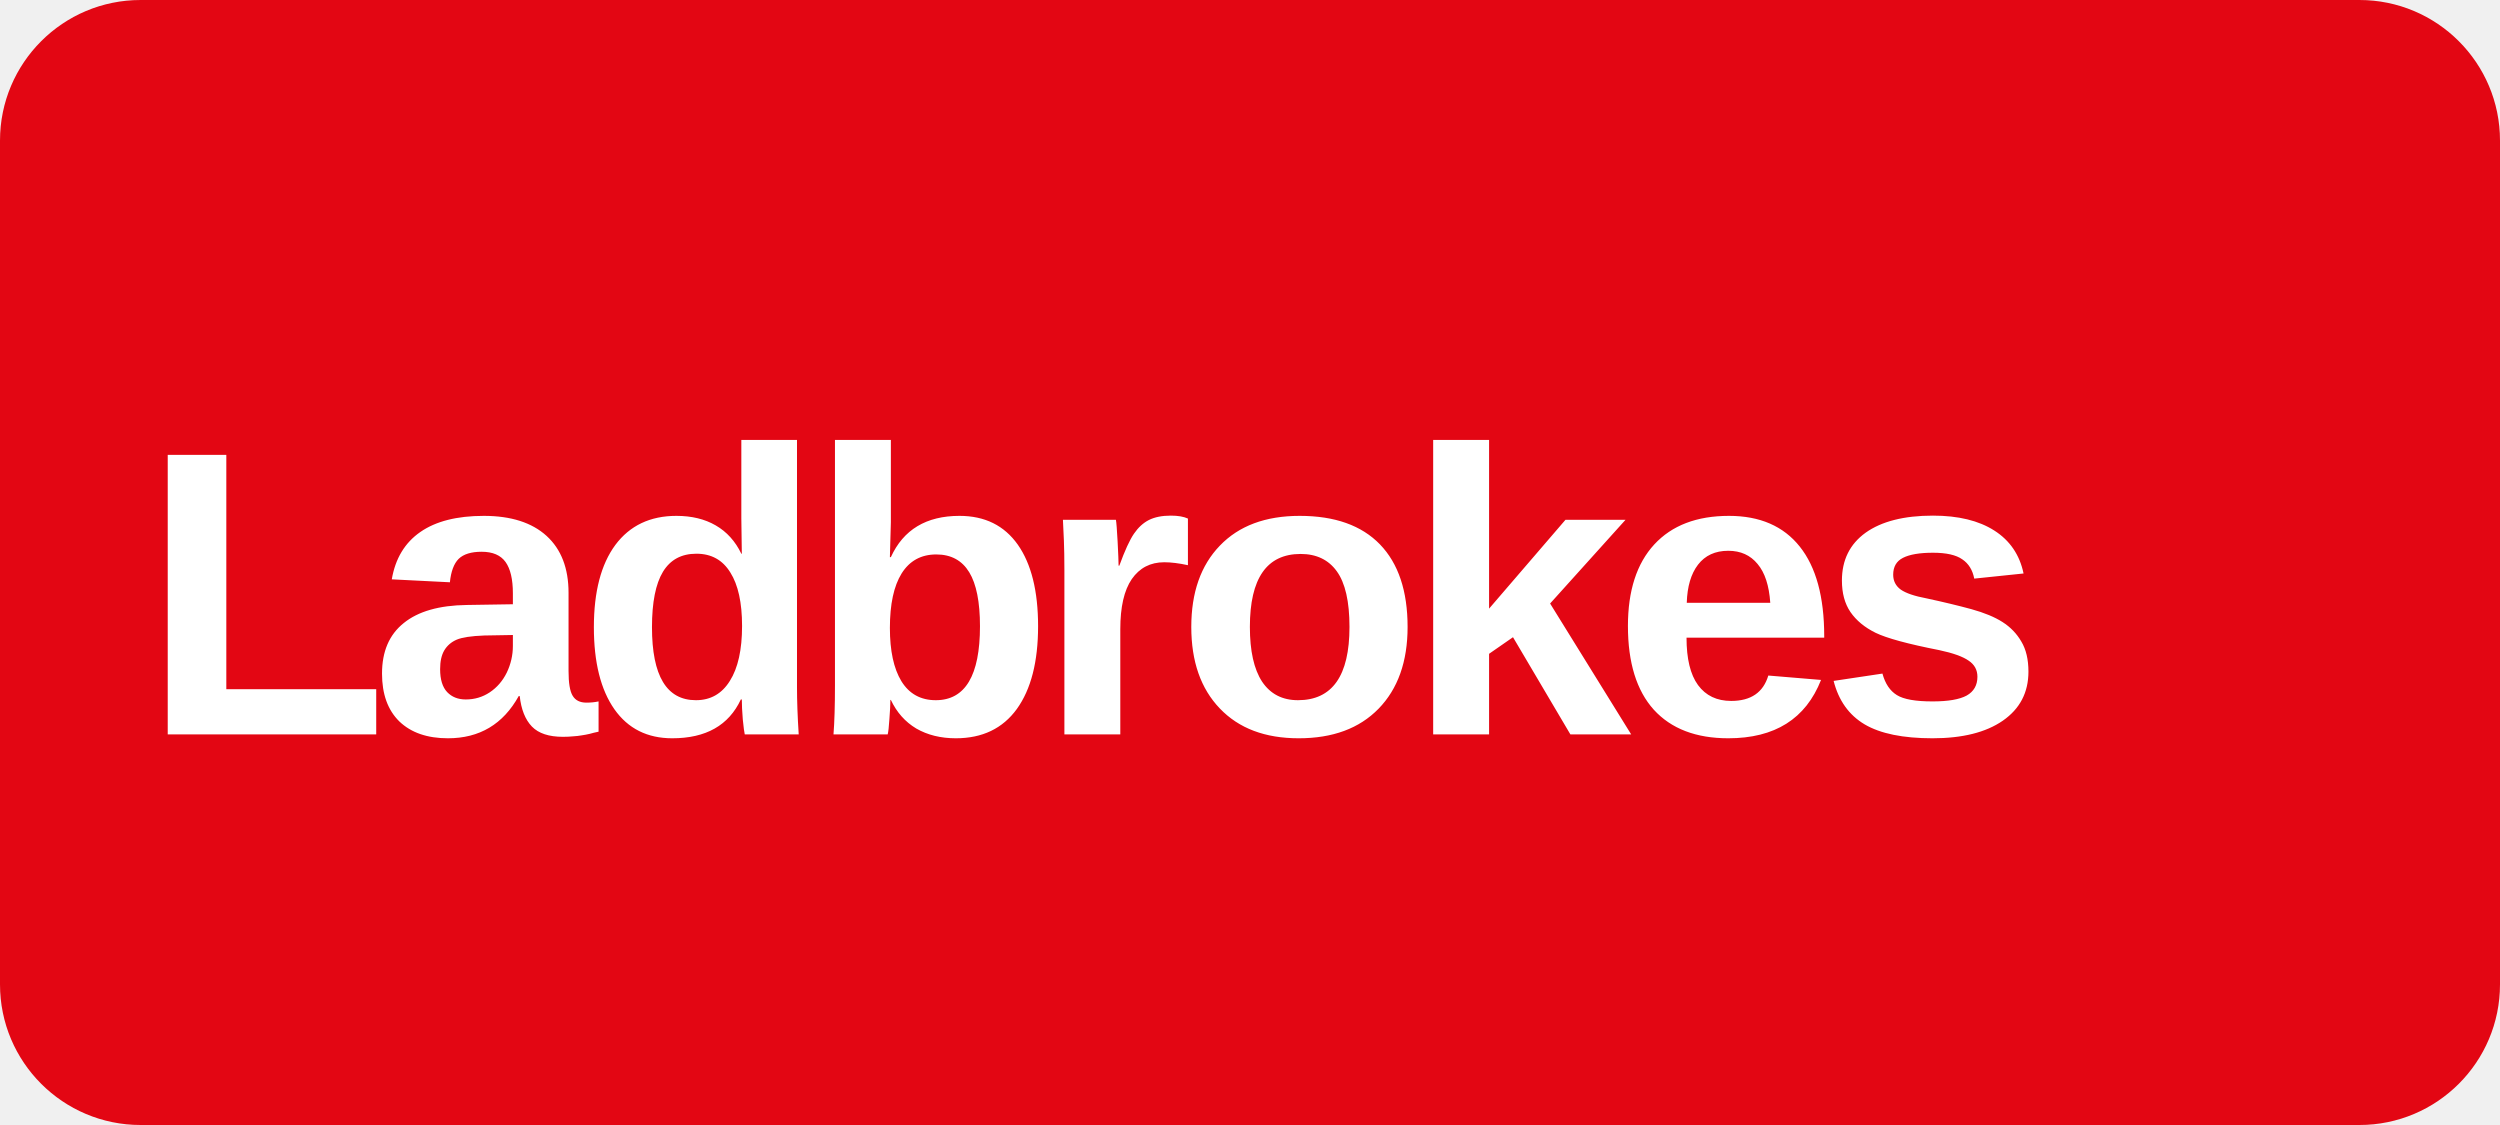
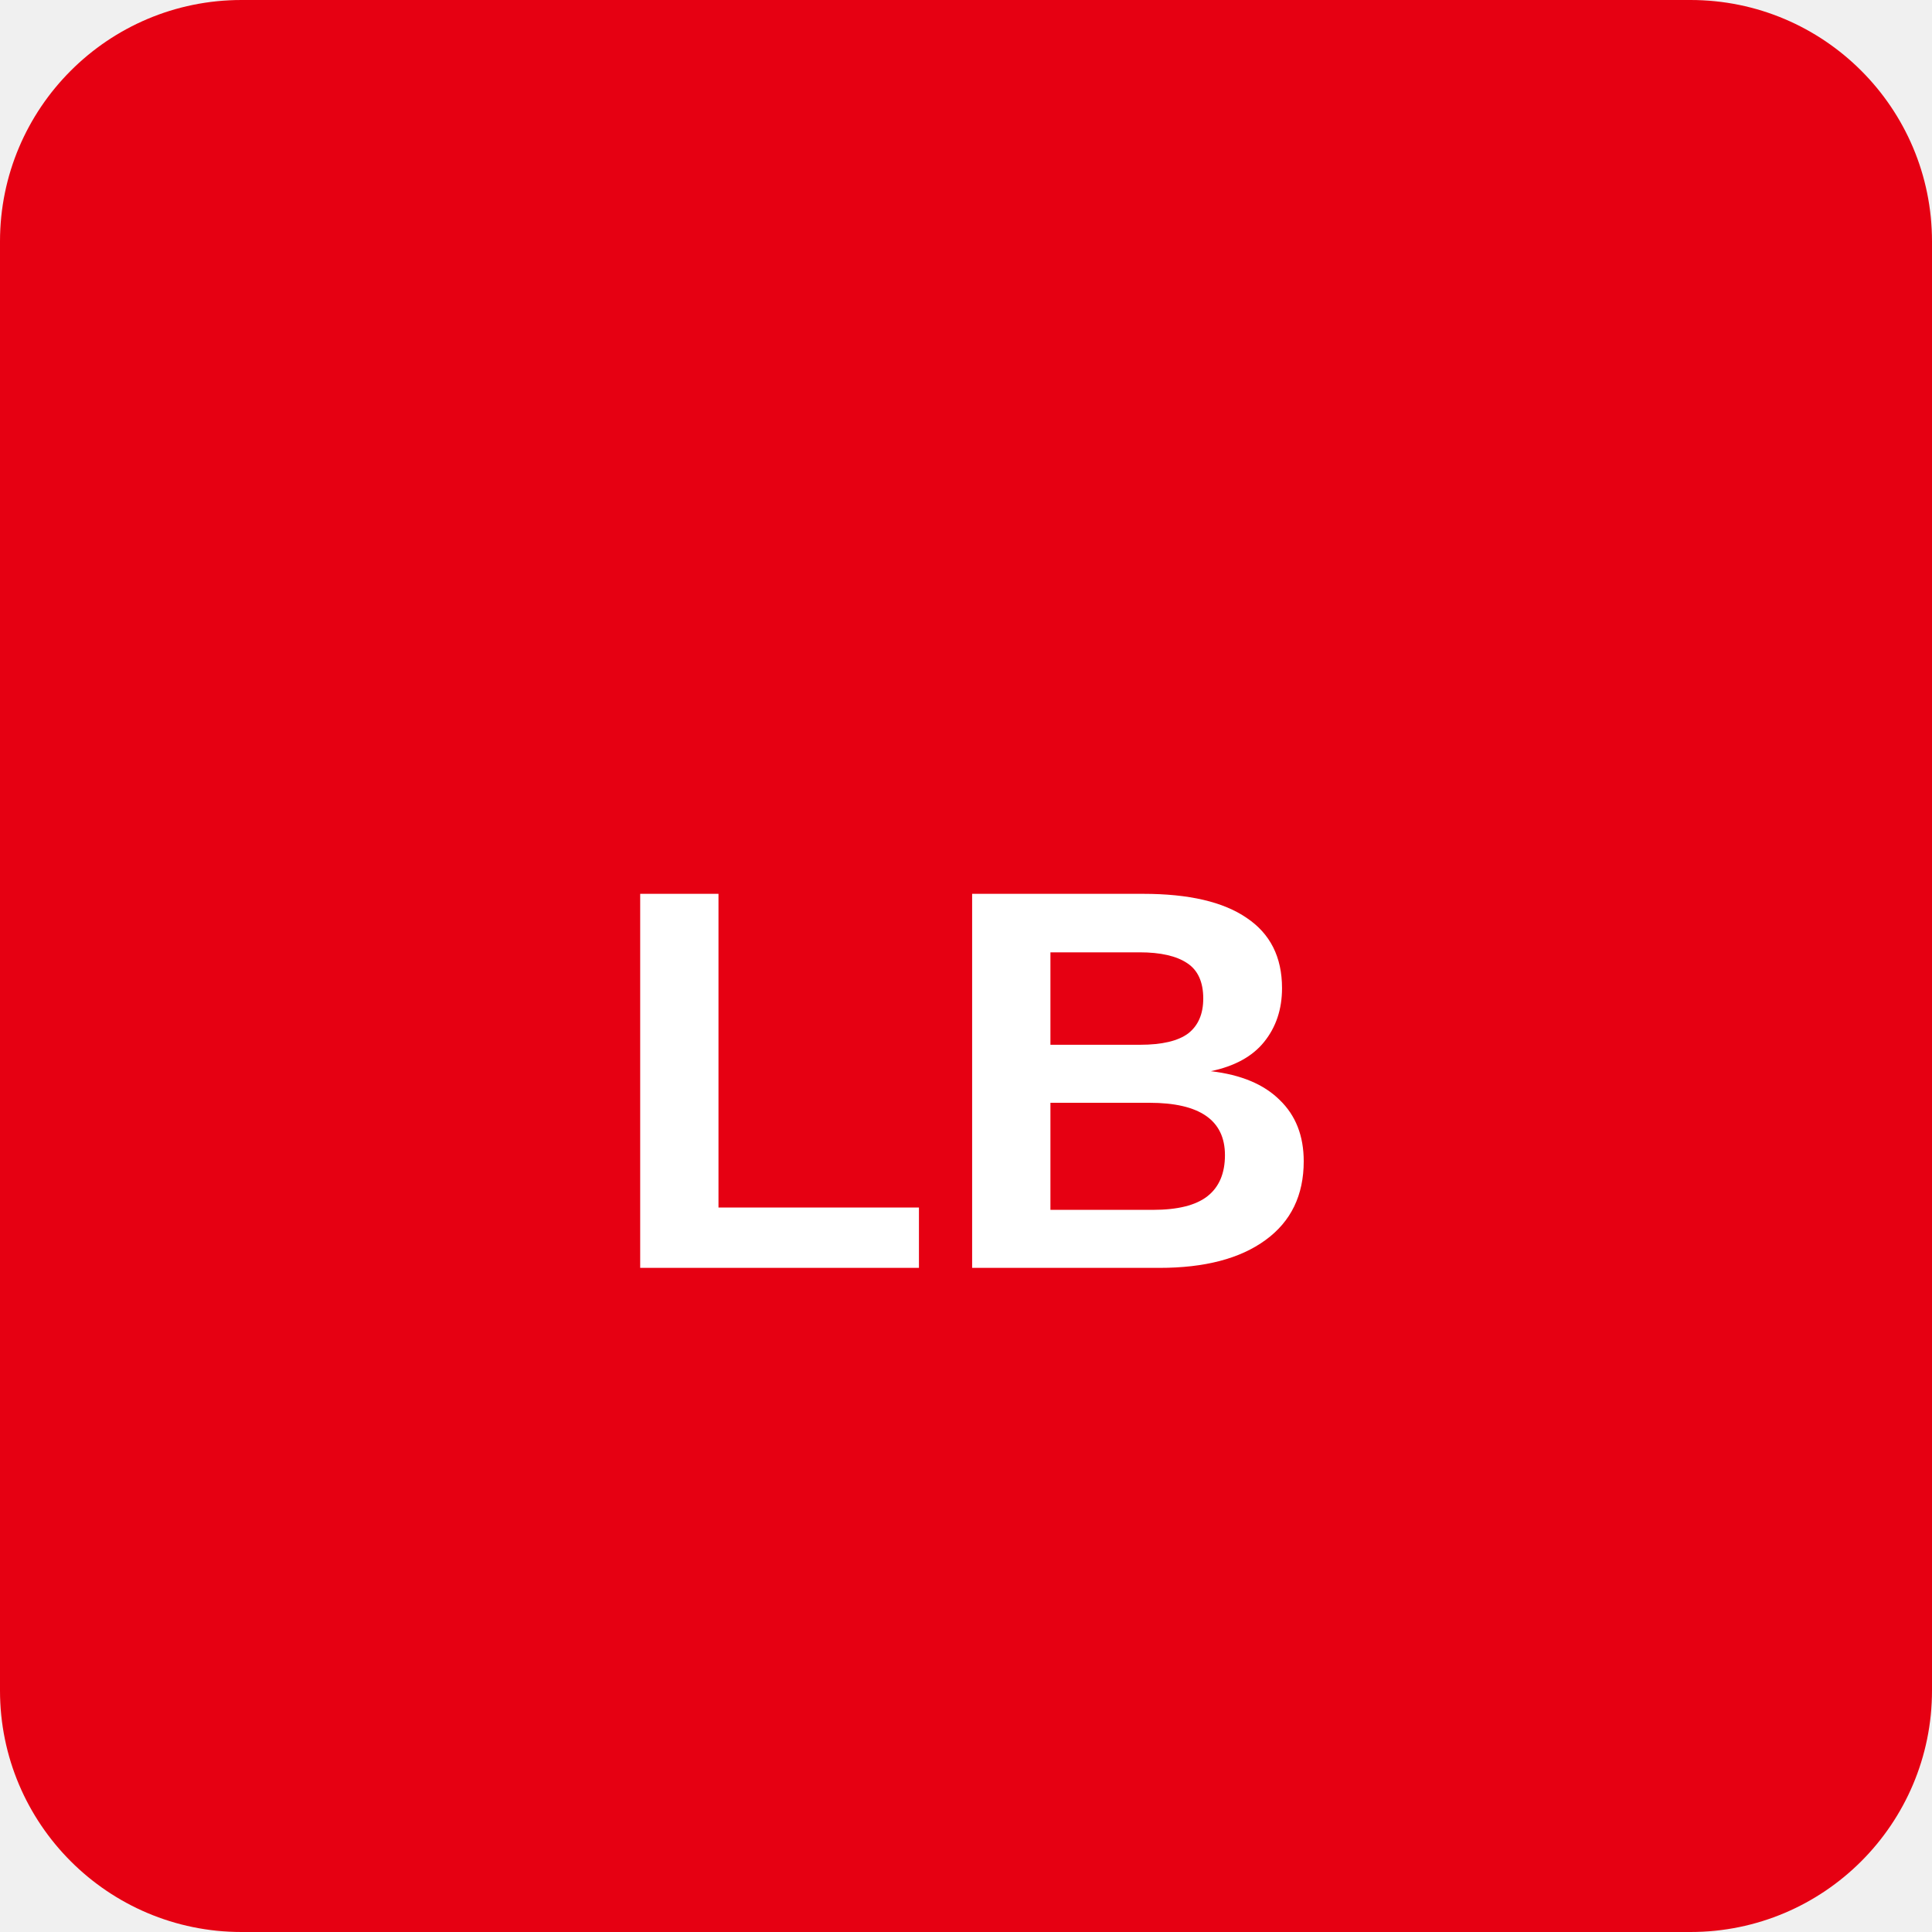
- <svg xmlns="http://www.w3.org/2000/svg" width="160" height="72" viewBox="0 0 160 72" fill="none">
-   <rect width="160" height="72" rx="9" fill="#E30613" />
-   <text x="9" y="47" fill="#FFFFFF" font-family="Arial, Helvetica, sans-serif" font-size="26" font-weight="900" letter-spacing="-1.2">Ladbrokes</text>
+ <svg xmlns="http://www.w3.org/2000/svg" width="64" height="64" viewBox="0 0 64 64" fill="none">
+   <rect width="64" height="64" rx="8" fill="#E60012" />
+   <text x="32" y="42" font-family="Arial, sans-serif" font-size="18" font-weight="bold" fill="white" text-anchor="middle">LB</text>
</svg>
